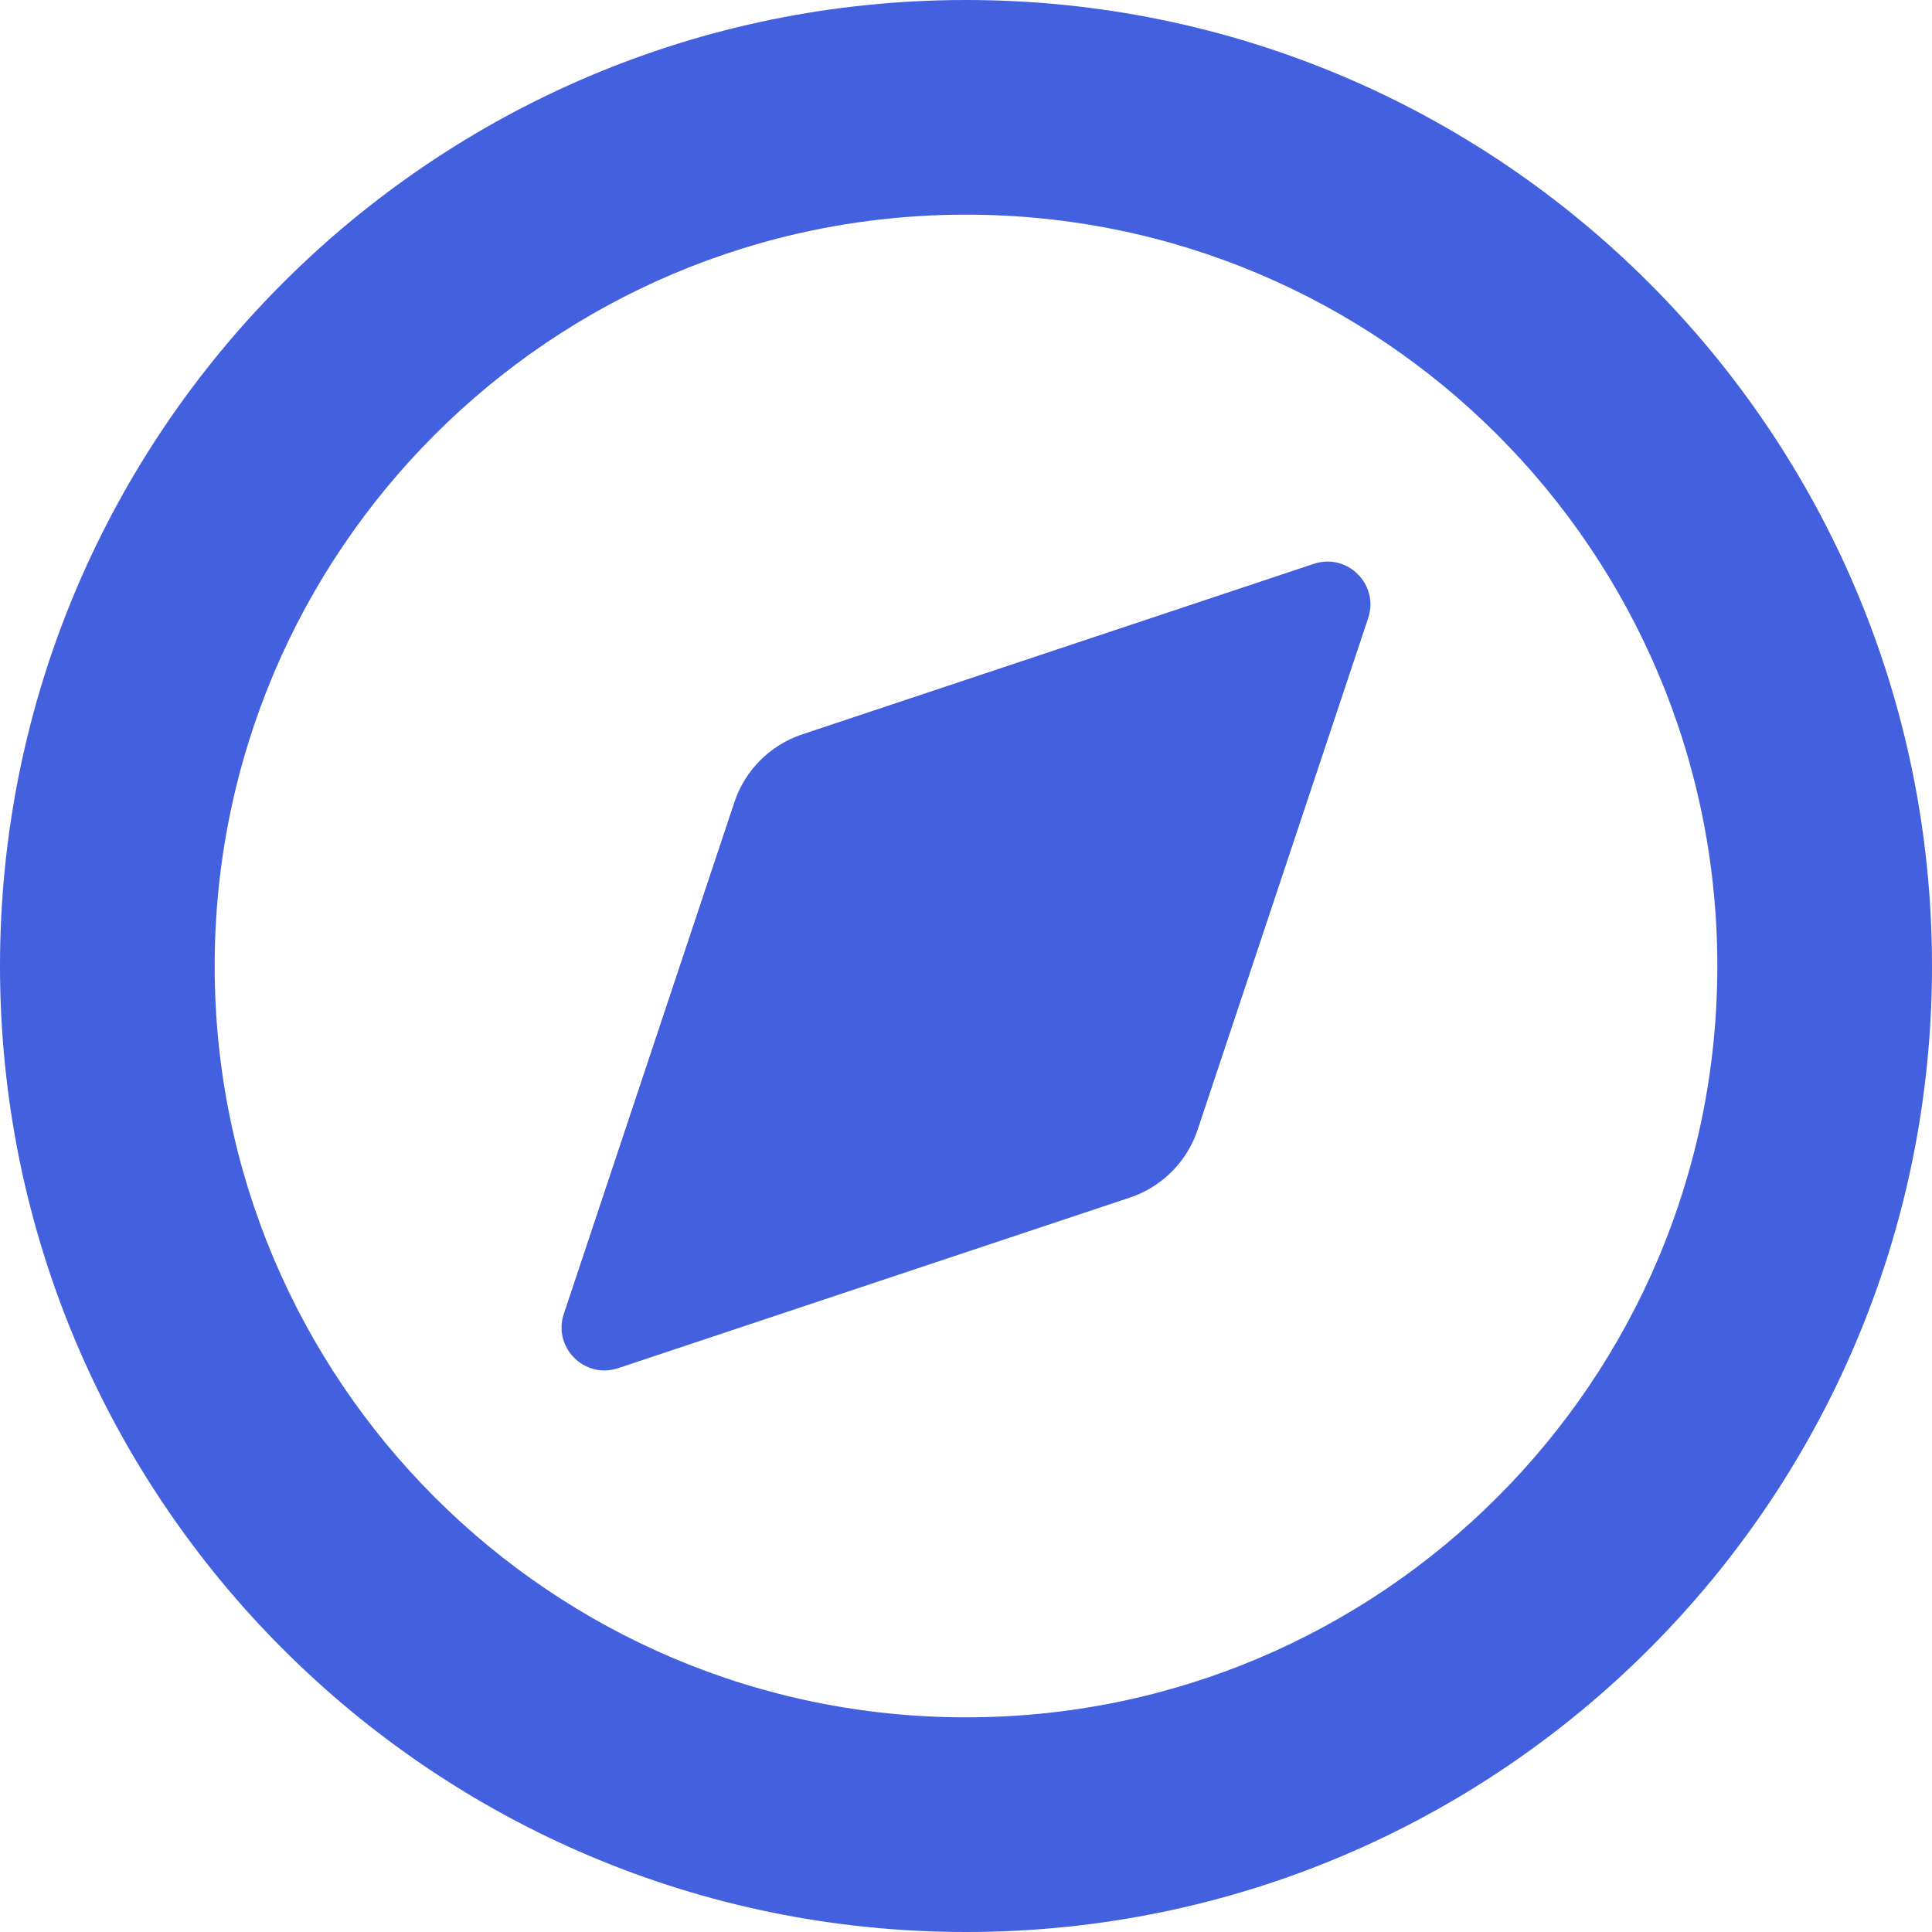
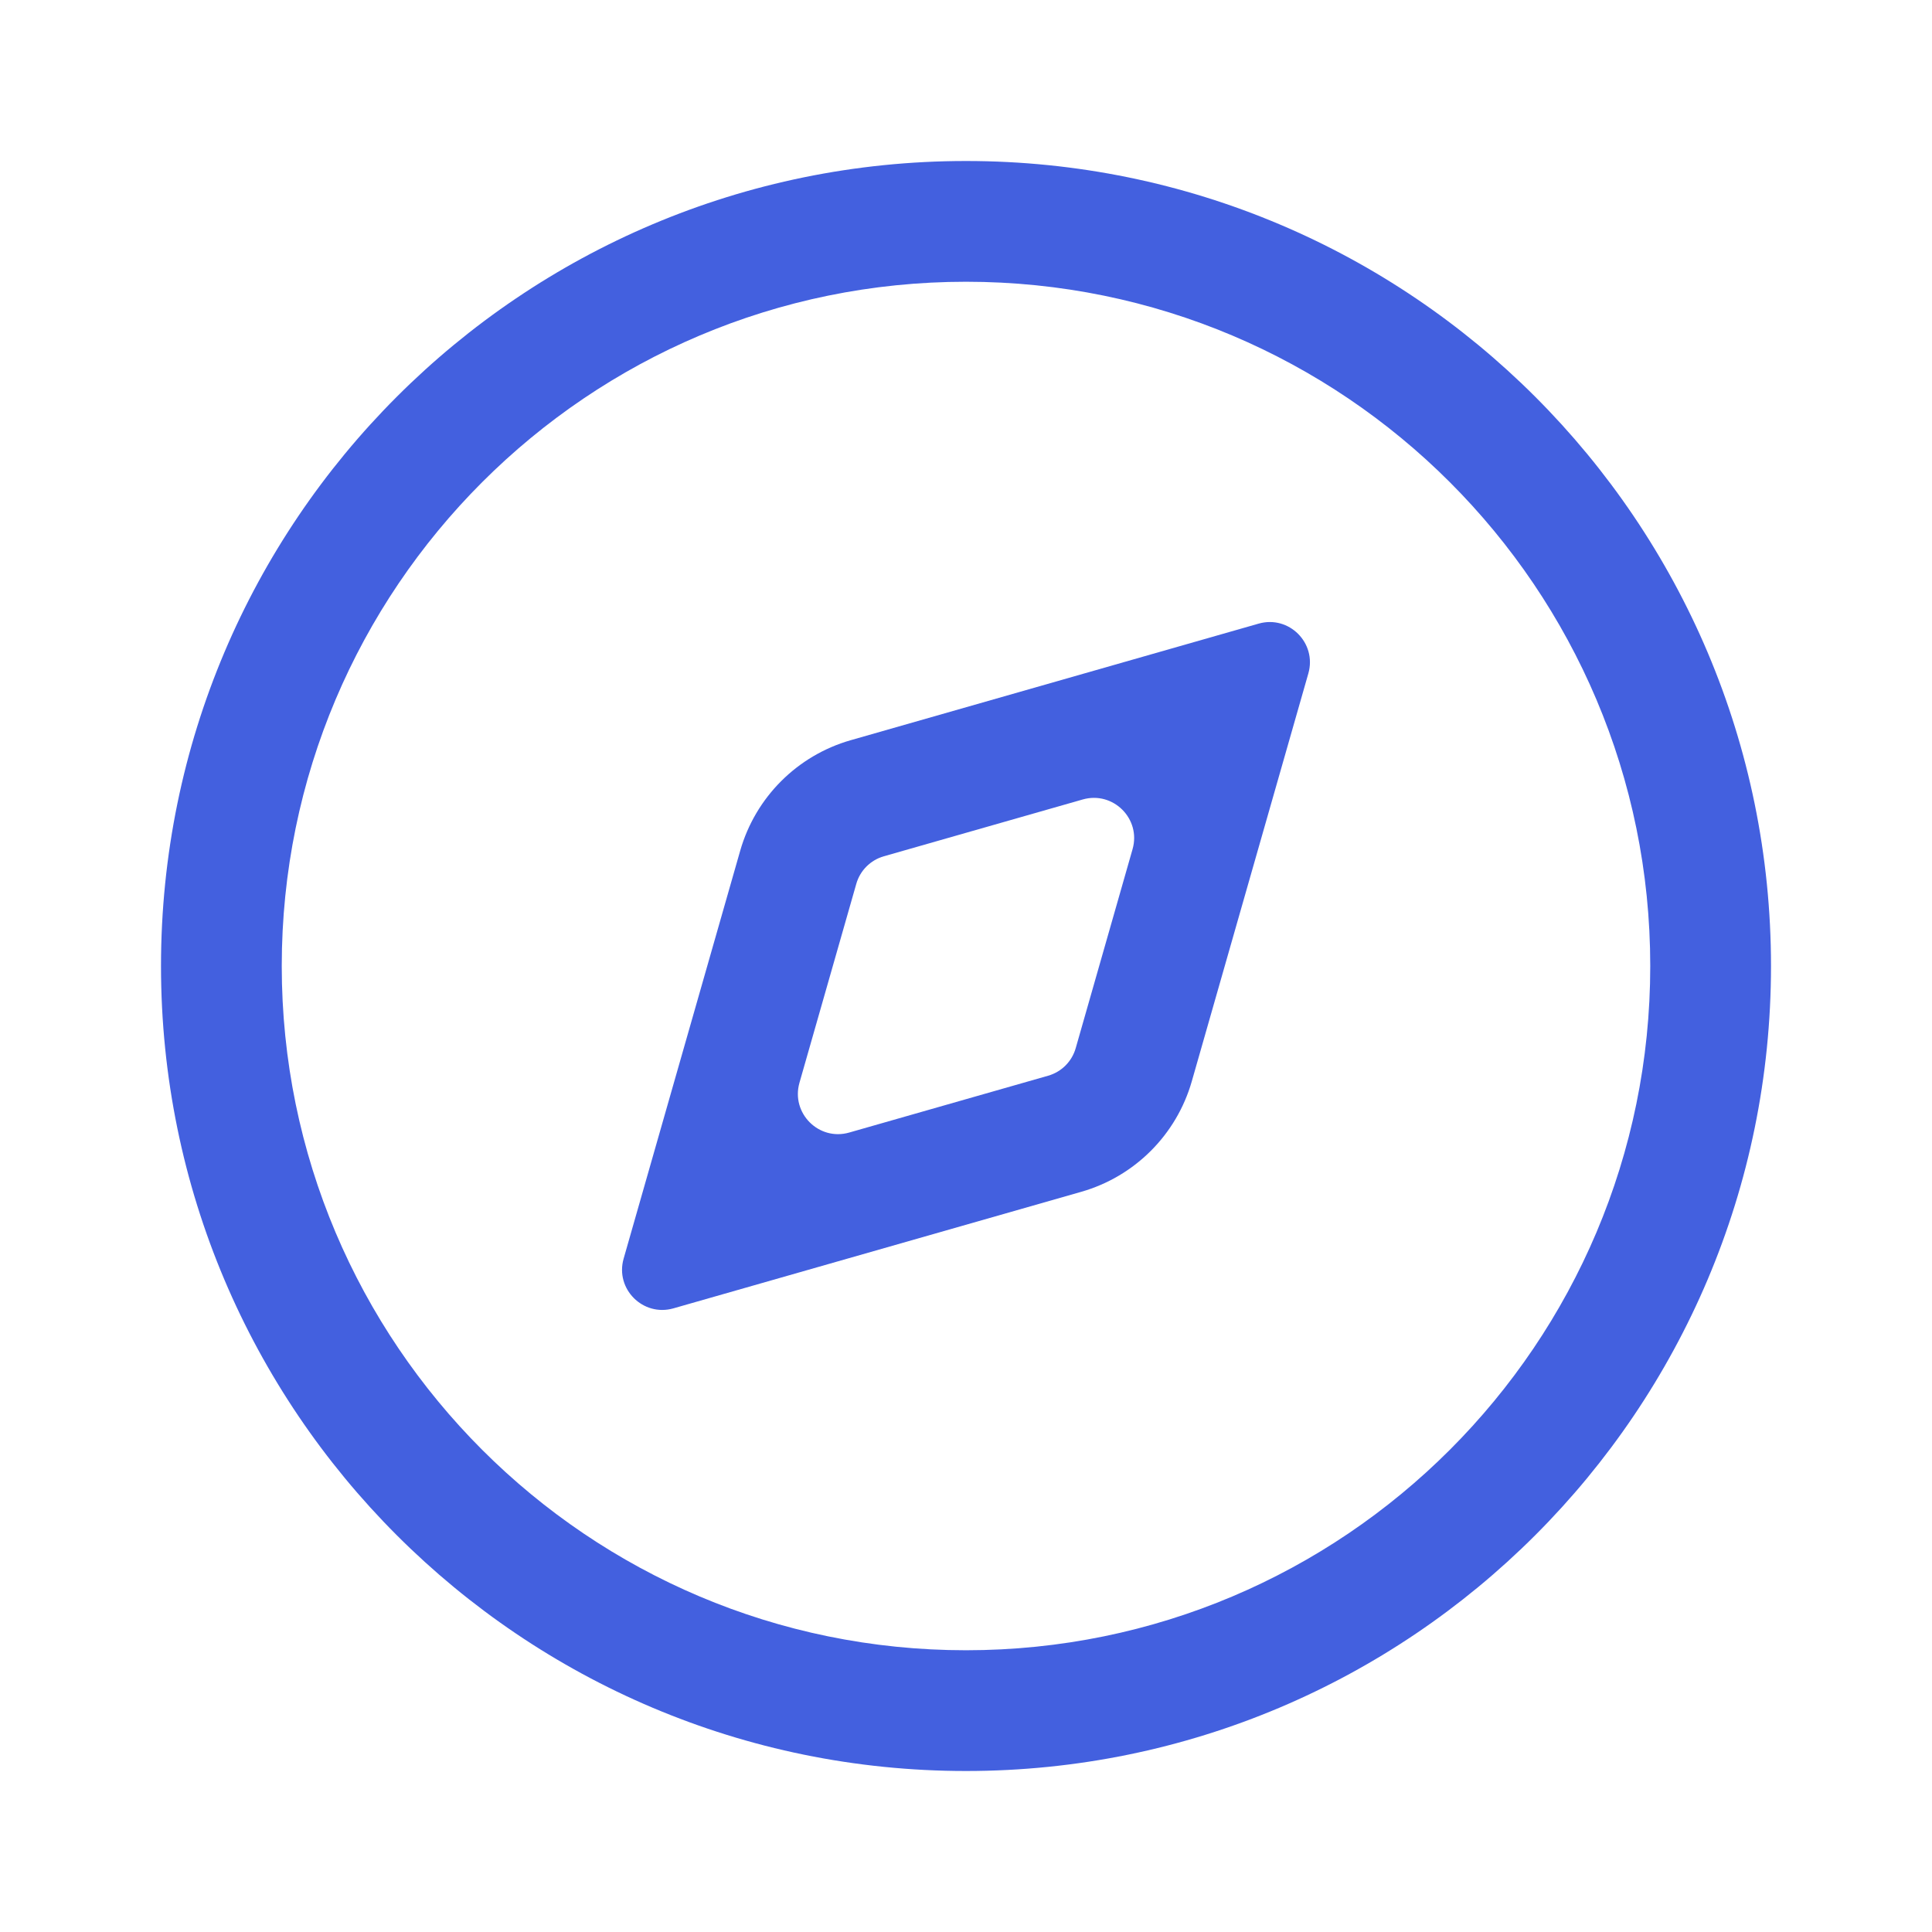
- <svg xmlns="http://www.w3.org/2000/svg" width="18" height="18" viewBox="0 0 18 18" fill="#4360DF">
-   <path d="M6.842 7.474L5.253 12.241C5.149 12.554 5.446 12.851 5.759 12.747L10.526 11.158C10.824 11.059 11.059 10.824 11.158 10.526L12.747 5.759C12.851 5.446 12.554 5.149 12.241 5.253L7.474 6.842C7.176 6.941 6.941 7.176 6.842 7.474Z" />
-   <path fill-rule="evenodd" clip-rule="evenodd" d="M18 9C18 13.971 13.971 18 9 18C4.029 18 0 13.971 0 9C0 4.029 4.029 0 9 0C13.971 0 18 4.029 18 9ZM16 9C16 12.866 12.866 16 9 16C5.134 16 2 12.866 2 9C2 5.134 5.134 2 9 2C12.866 2 16 5.134 16 9Z" />
+ <svg xmlns="http://www.w3.org/2000/svg" width="24" height="24" viewBox="0 0 24 24" fill="none">
+   <path fill-rule="evenodd" clip-rule="evenodd" d="M10.568 9.195L15.635 7.747C16.012 7.639 16.36 7.988 16.253 8.365L14.805 13.432C14.615 14.096 14.096 14.615 13.432 14.805L8.365 16.253C7.988 16.36 7.639 16.012 7.747 15.635L9.195 10.568C9.385 9.904 9.904 9.385 10.568 9.195ZM10.98 10.637L13.451 9.931C13.828 9.824 14.177 10.172 14.069 10.549L13.363 13.02C13.316 13.186 13.186 13.316 13.02 13.363L10.549 14.069C10.172 14.177 9.824 13.828 9.931 13.451L10.637 10.98C10.684 10.814 10.814 10.684 10.98 10.637Z" fill="#4360DF" />
+   <path fill-rule="evenodd" clip-rule="evenodd" d="M22 12C22 17.523 17.523 22 12 22C6.477 22 2 17.523 2 12C2 6.477 6.477 2 12 2C17.523 2 22 6.477 22 12ZM20.5 12C20.5 16.694 16.694 20.5 12 20.5C7.306 20.5 3.5 16.694 3.5 12C3.5 7.306 7.306 3.5 12 3.5C16.694 3.5 20.5 7.306 20.5 12Z" fill="#4360DF" />
</svg>
